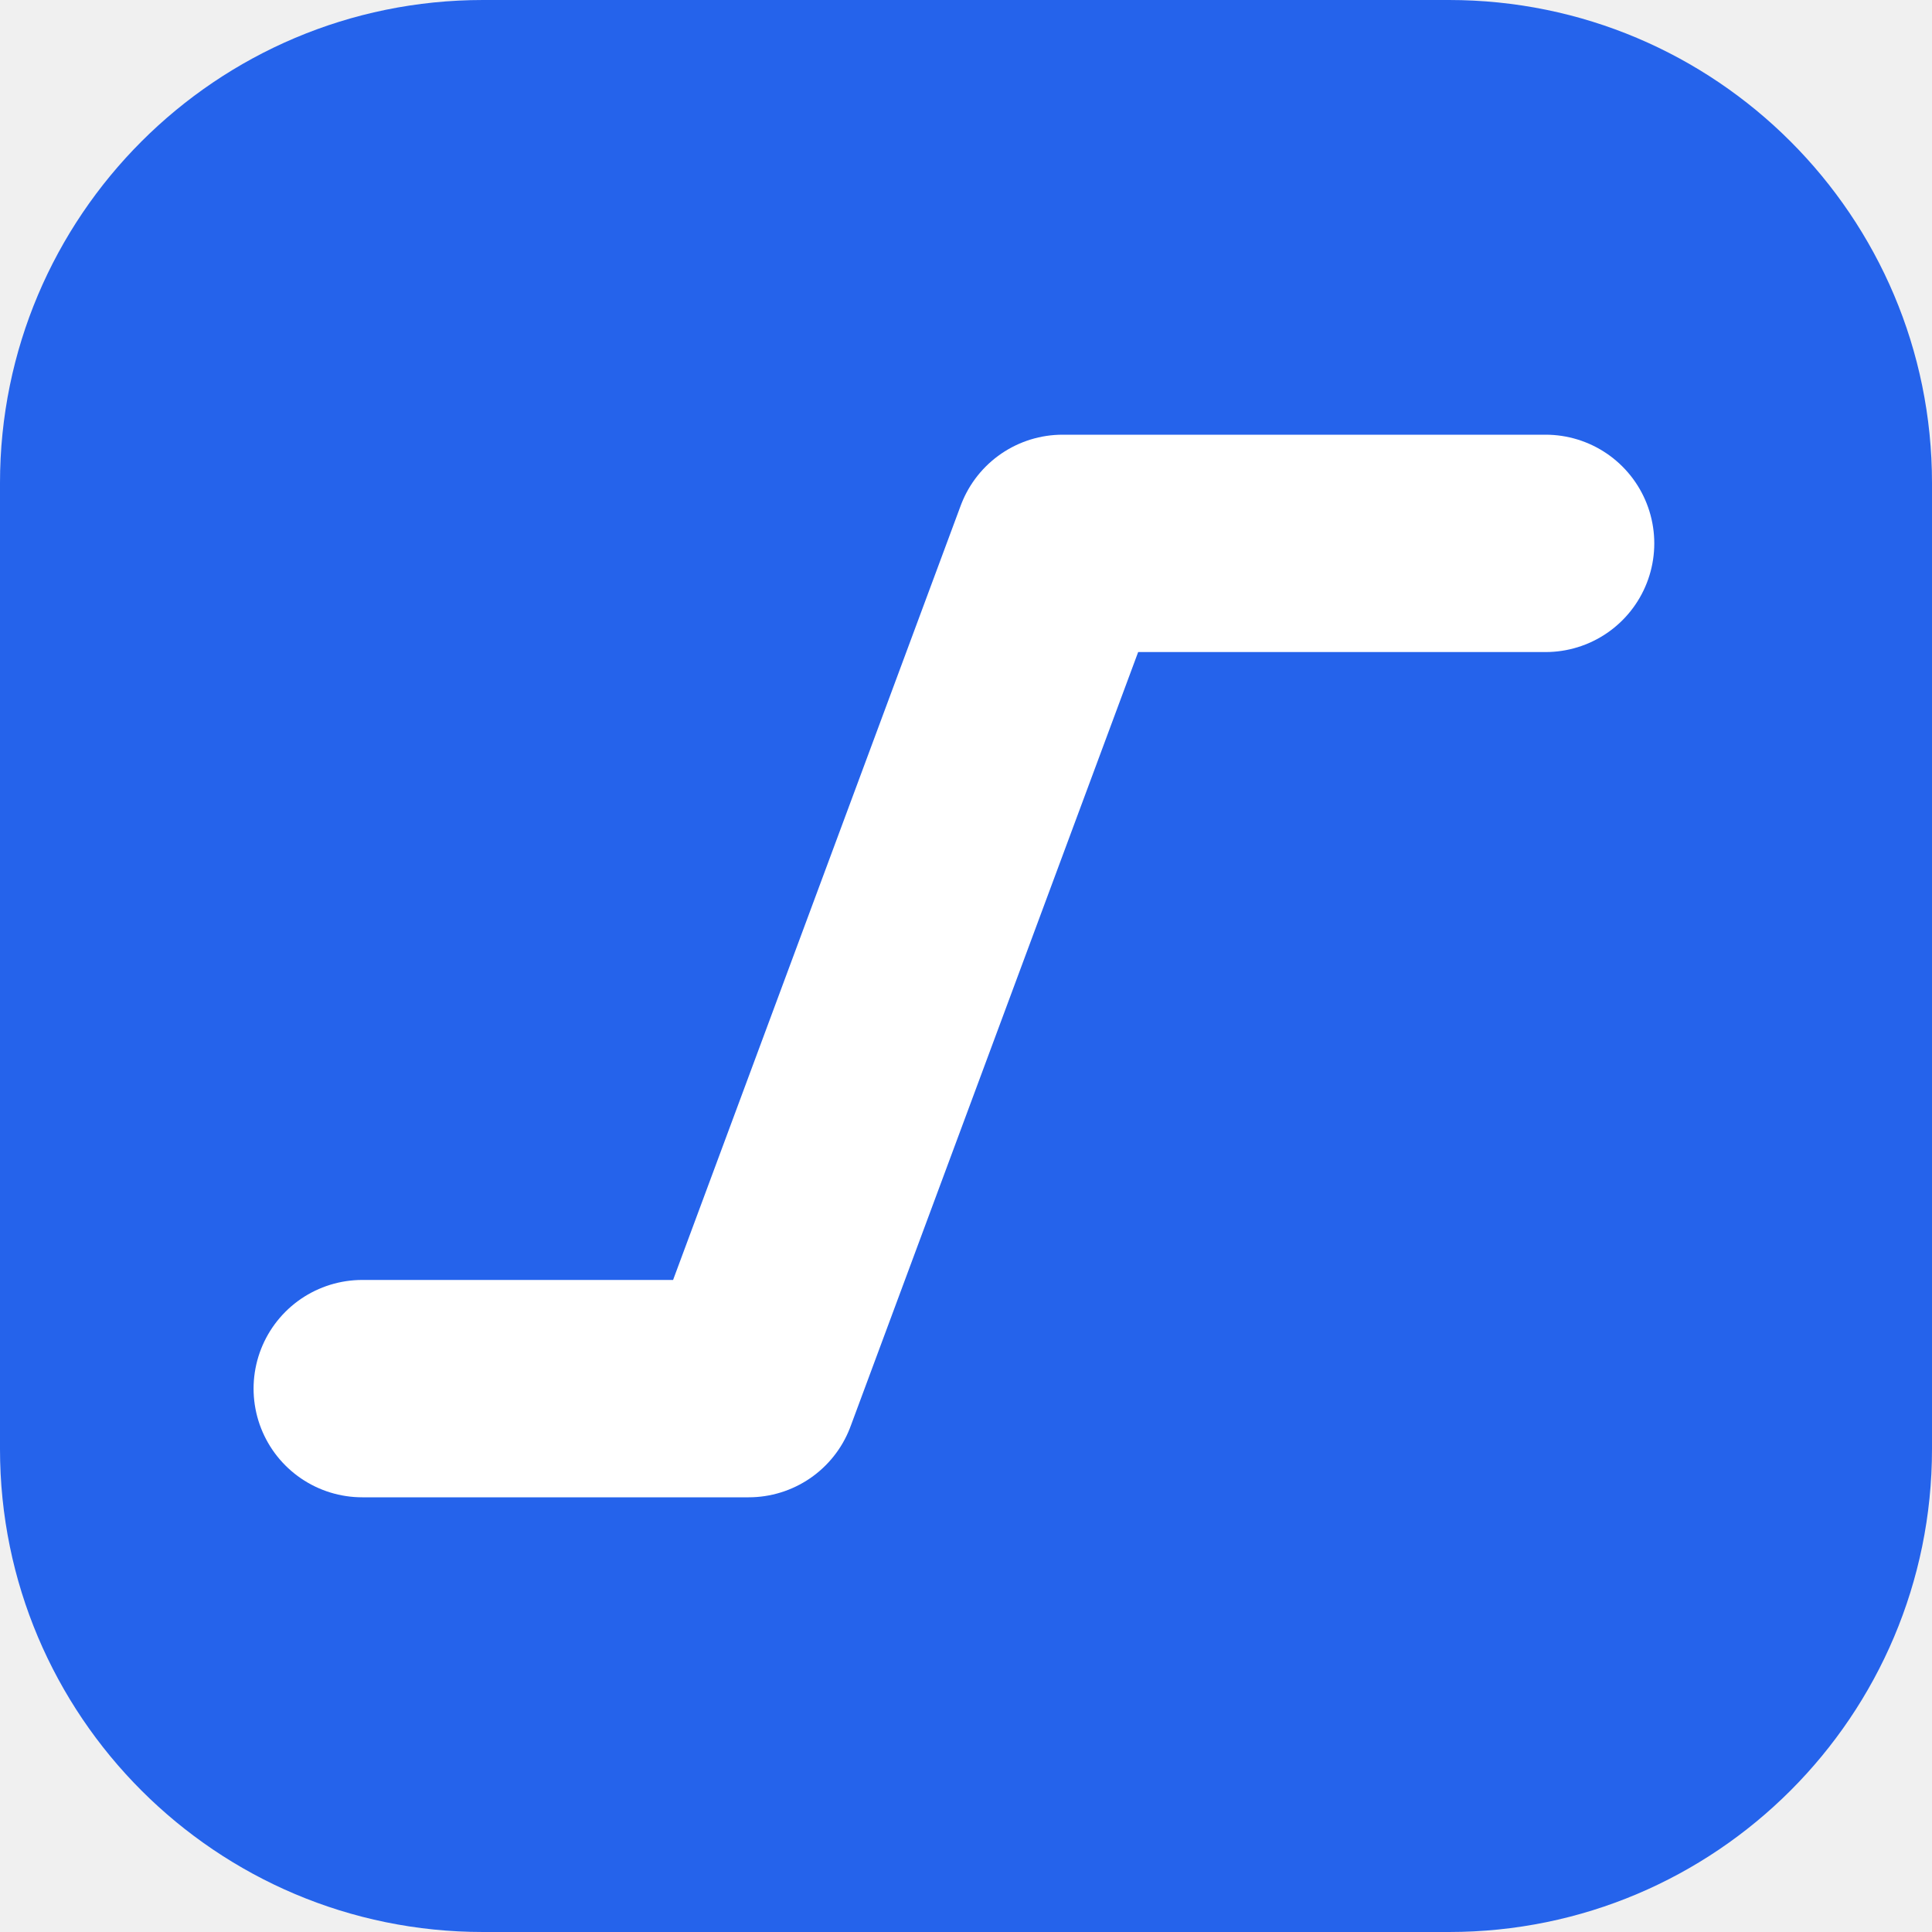
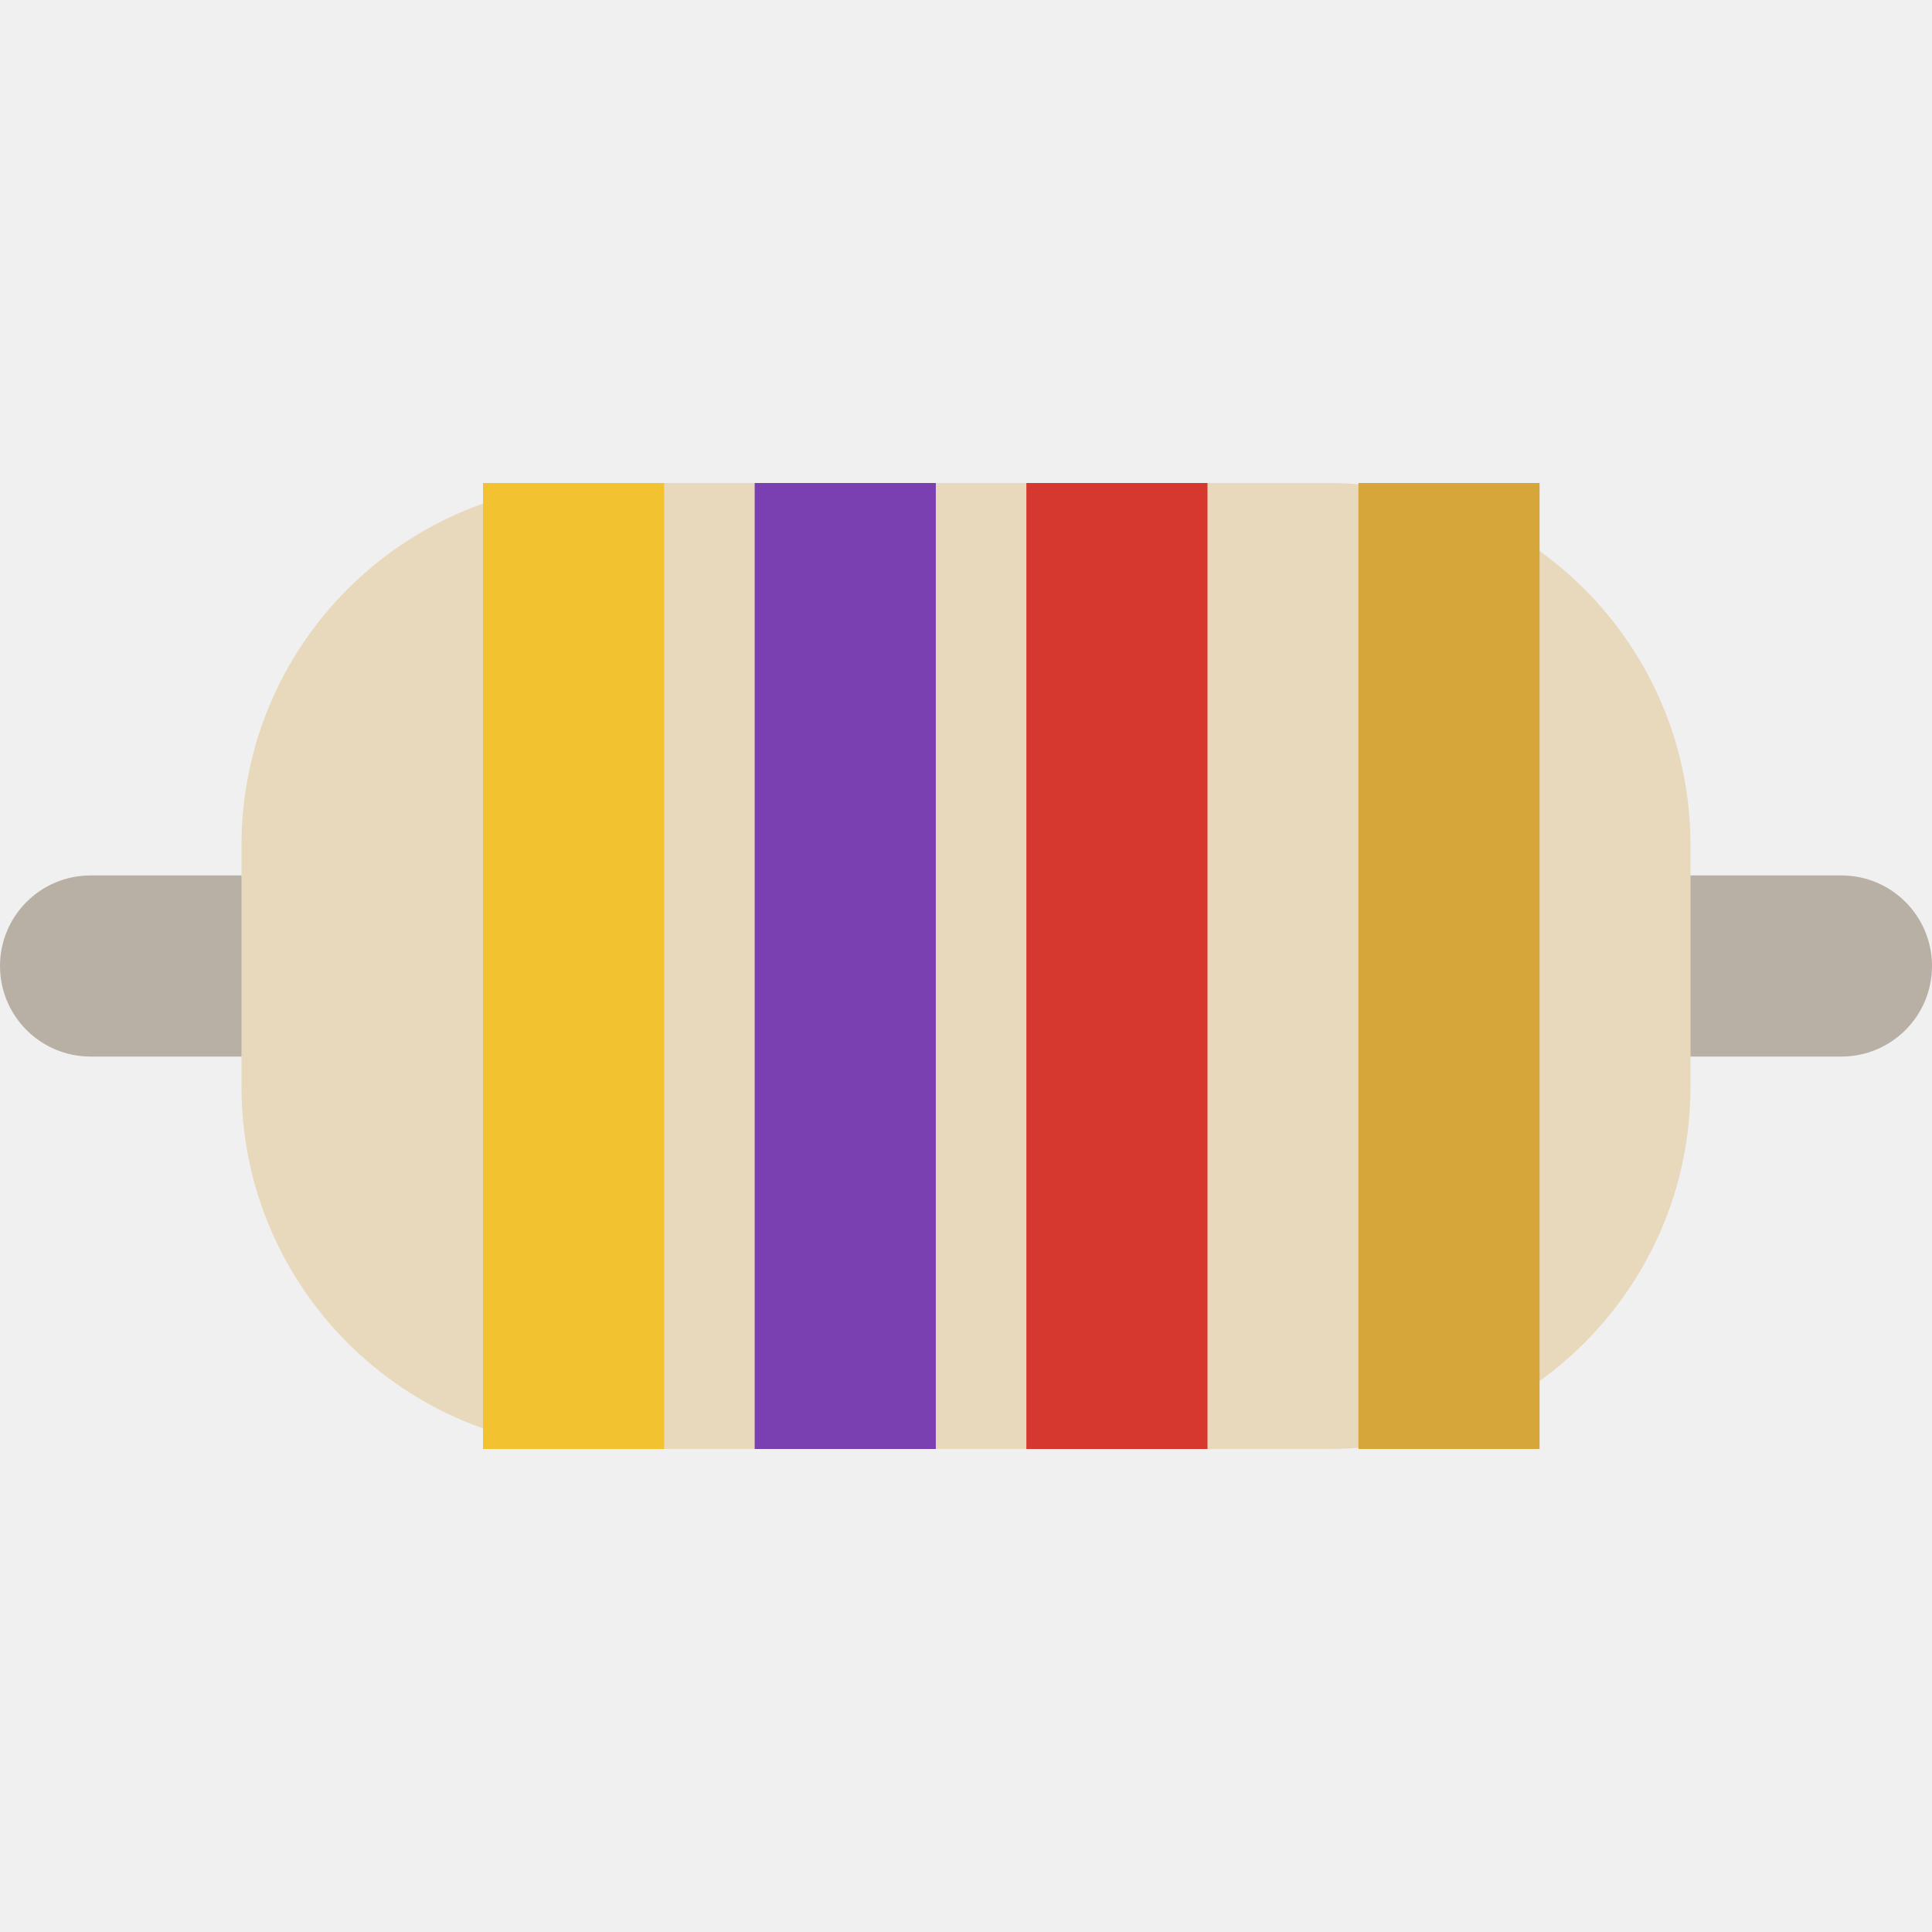
- <svg xmlns="http://www.w3.org/2000/svg" viewBox="0 0 16 16">
-   <rect width="16" height="16" rx="4" fill="#2563eb" />
-   <path d="M3 11.5h3.2l2.6-7h4" stroke="#fff" stroke-width="1.8" fill="none" stroke-linecap="round" stroke-linejoin="round" />
+ <svg xmlns="http://www.w3.org/2000/svg" viewBox="0 0 64 64">
+   <rect x="0" y="29" width="64" height="6" rx="3" fill="#b8b0a4" />
+   <rect x="8" y="16" width="48" height="32" rx="12" fill="#e8d9bd" />
+   <rect x="16" y="16" width="6" height="32" fill="#f2c230" />
+   <rect x="25" y="16" width="6" height="32" fill="#7a3fb0" />
+   <rect x="34" y="16" width="6" height="32" fill="#d6382f" />
+   <rect x="45" y="16" width="6" height="32" fill="#d7a63a" />
</svg>
